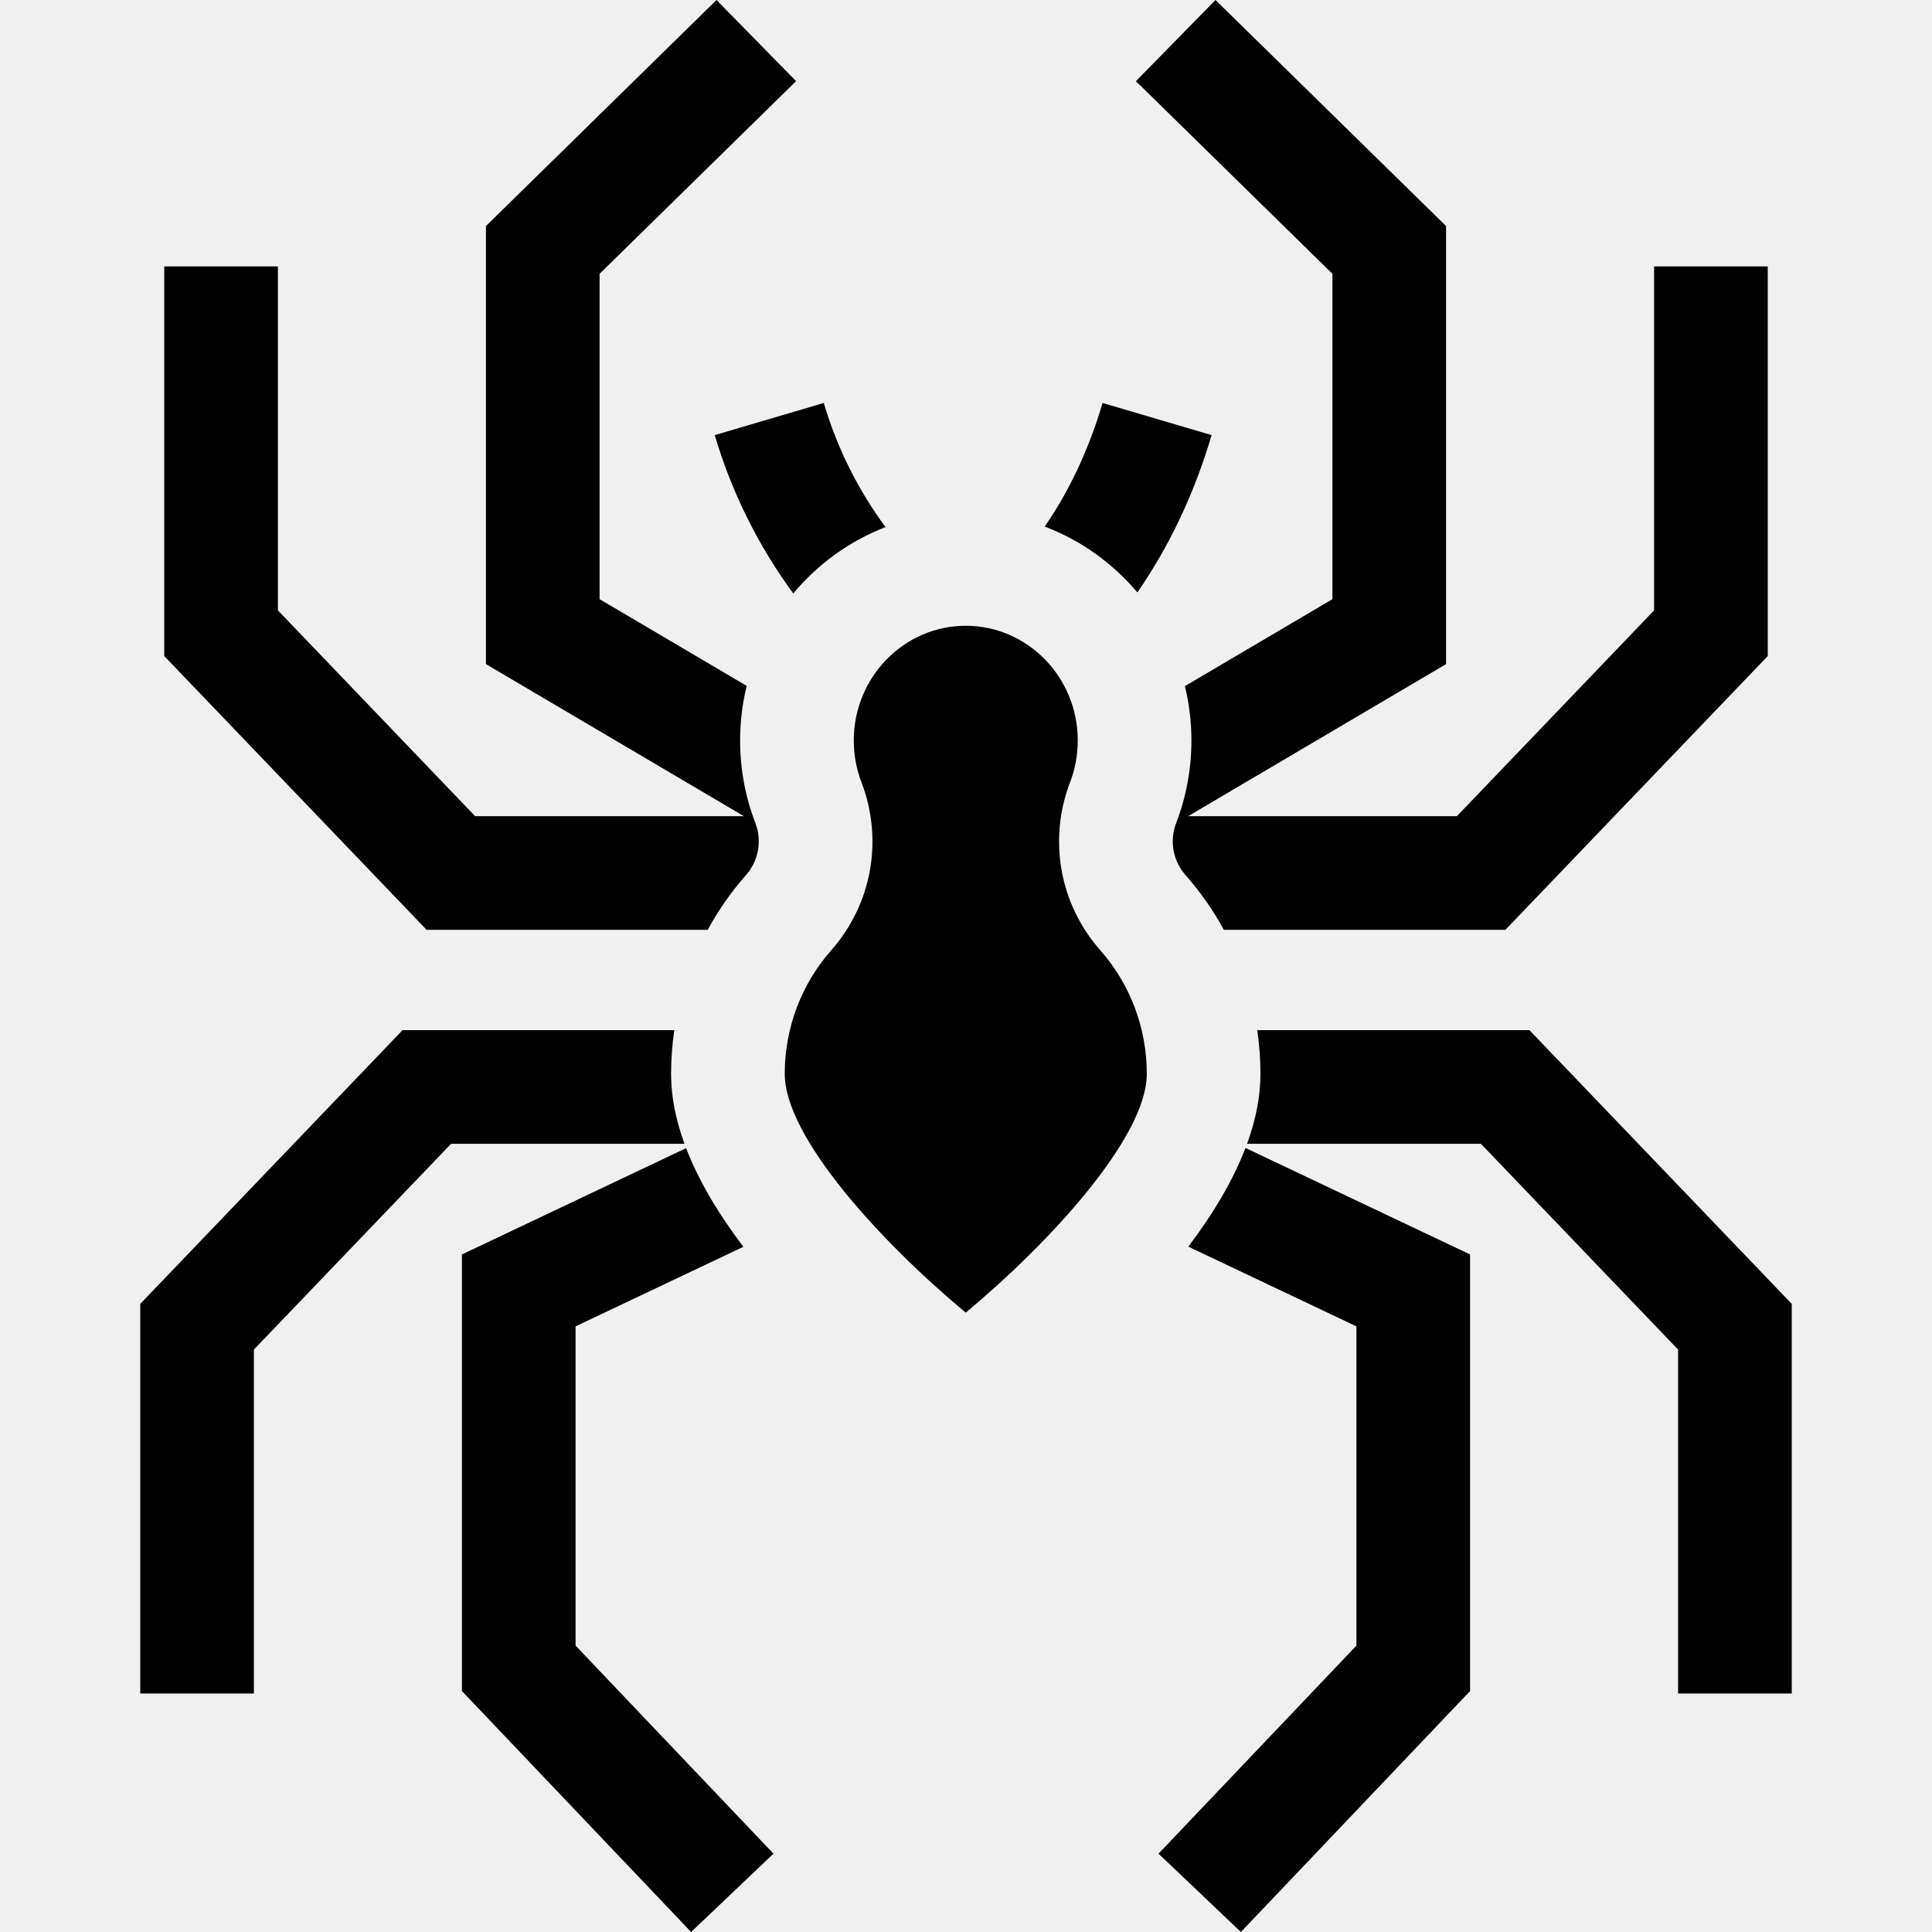
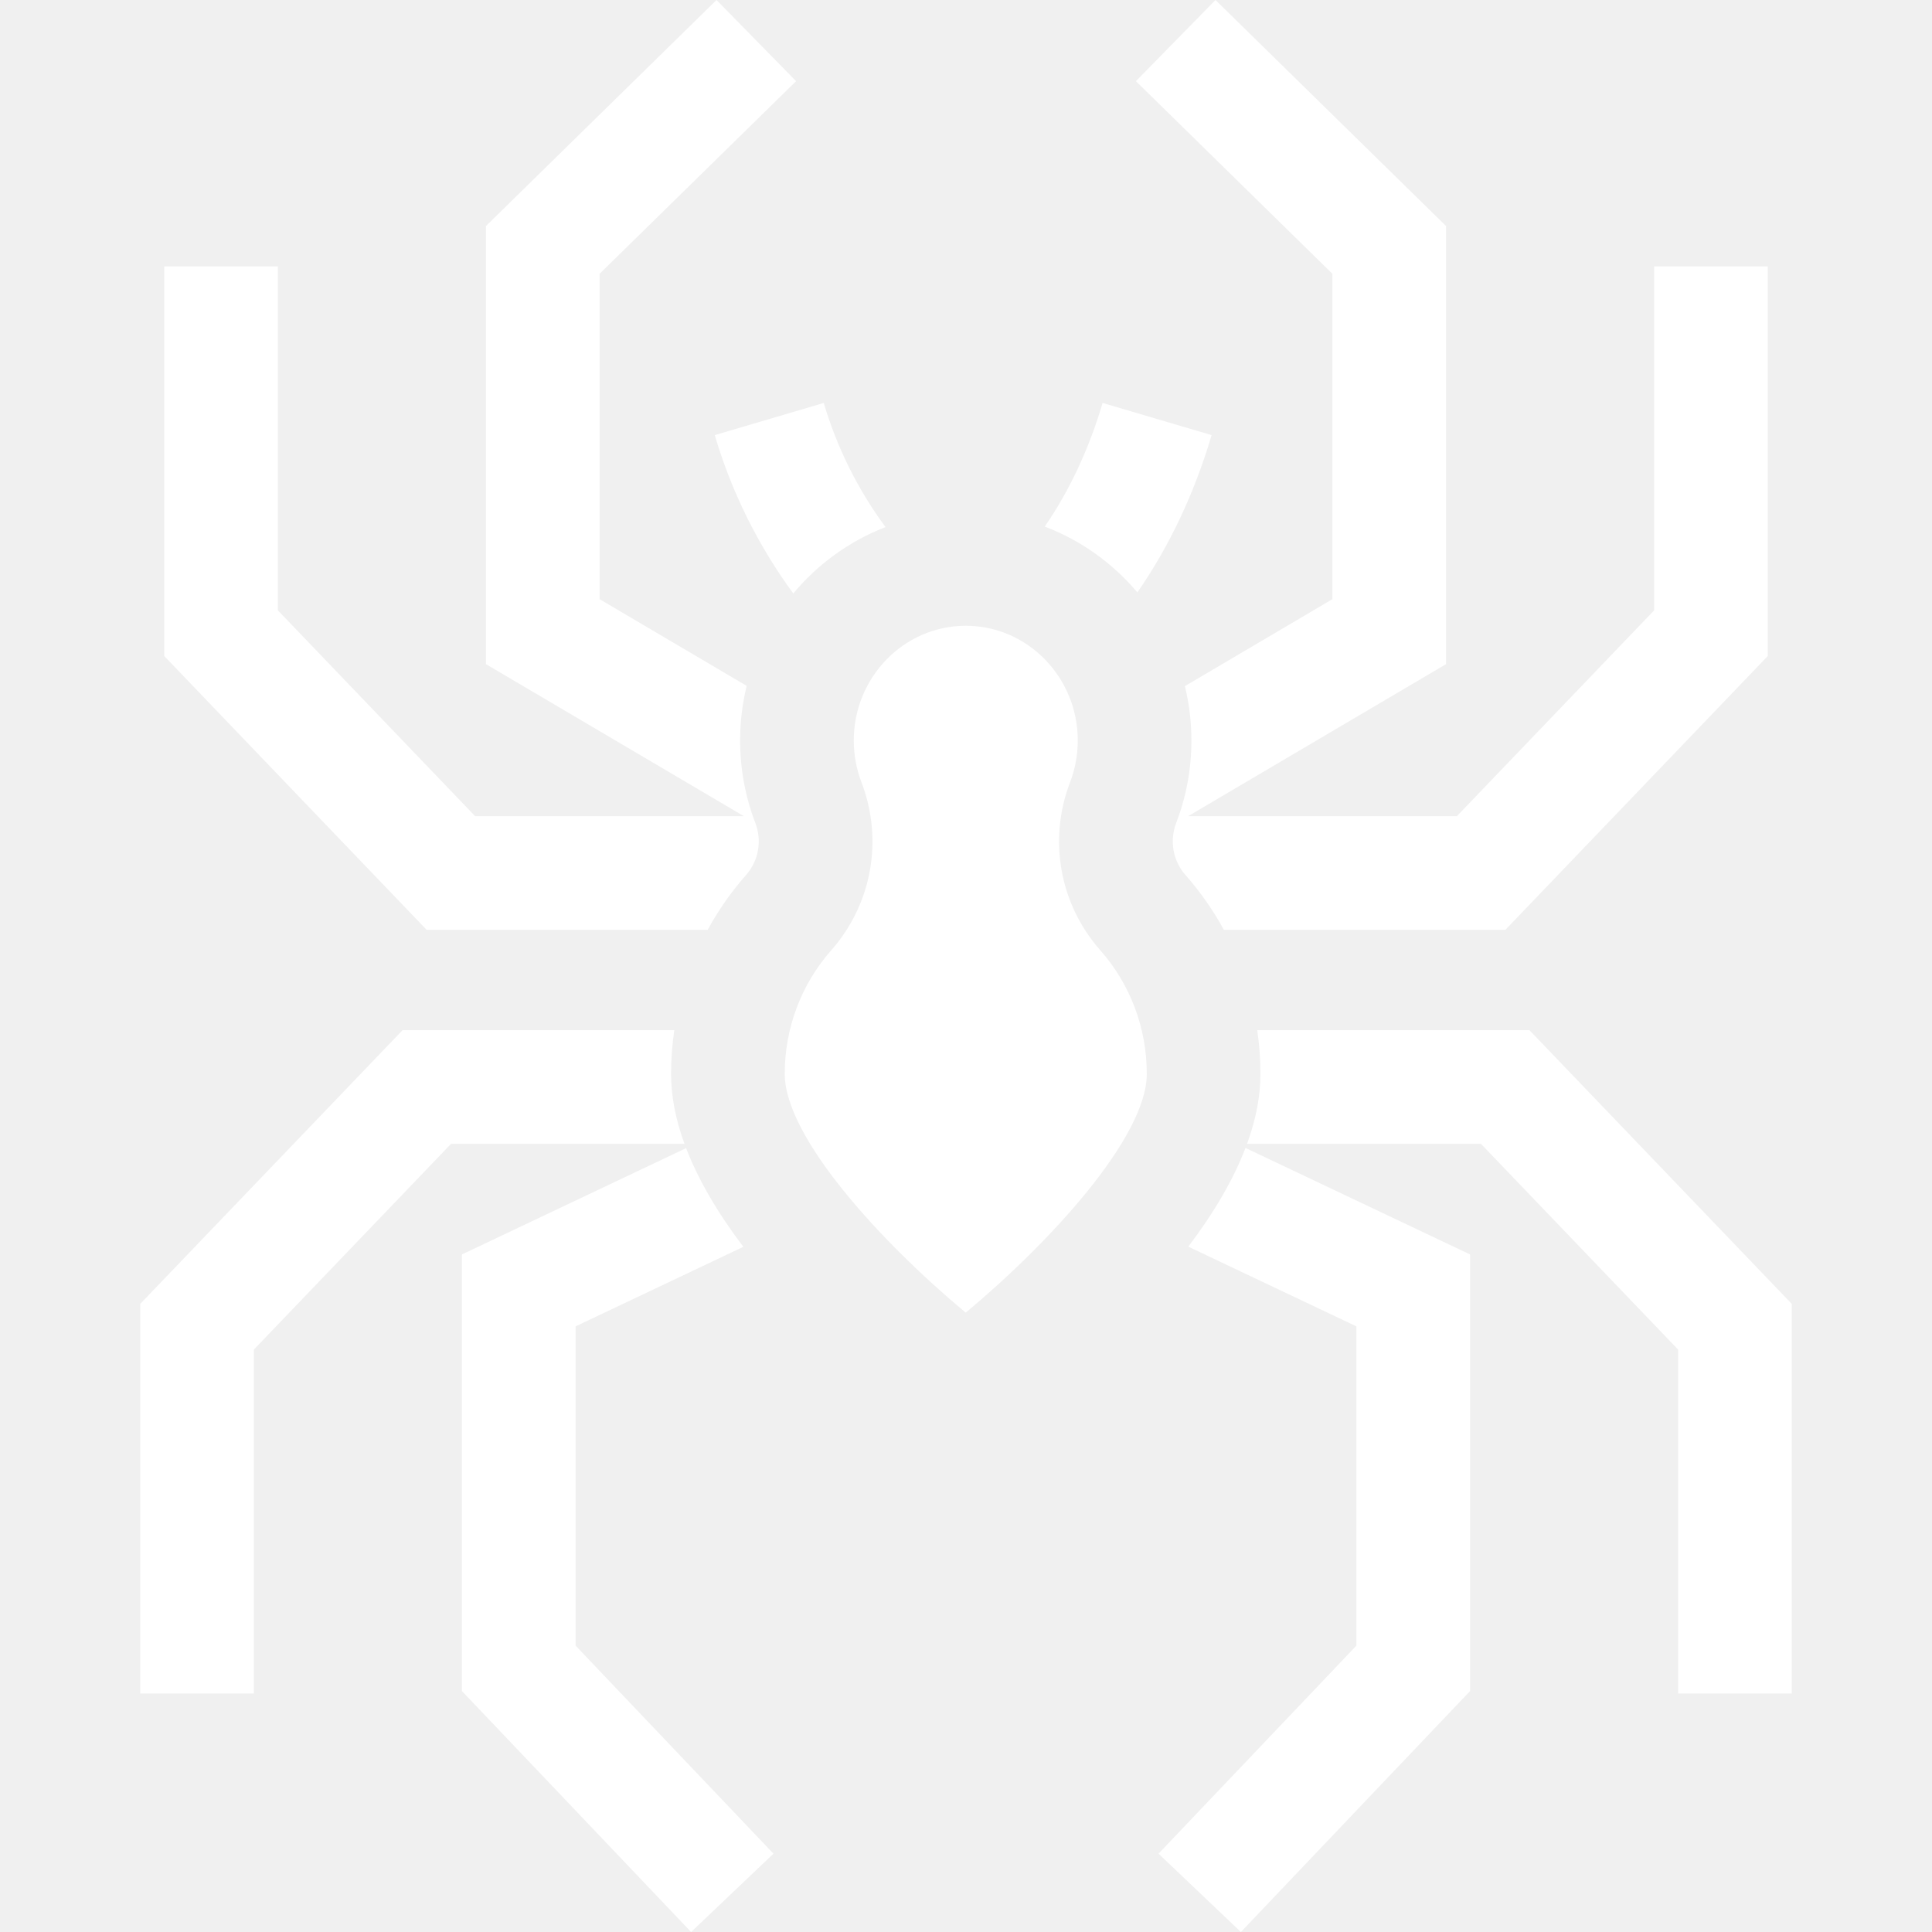
- <svg xmlns="http://www.w3.org/2000/svg" id="Capa_1" enable-background="new 0 0 509.941 509.941" height="512" viewBox="0 0 509.941 509.941" width="512">
-   <g id="XMLID_403_">
-     <path id="XMLID_406_" d="m233.727 139.122c-7.259-9.836-12.815-20.951-16.297-32.762l-28.775 8.484c4.437 15.049 11.5 29.226 20.724 41.799 6.464-7.757 14.822-13.84 24.348-17.521z" />
-     <path id="XMLID_407_" d="m300.2 156.362c8.408-12.11 15.071-26.17 19.597-41.518l-28.775-8.484c-3.588 12.169-8.779 23.219-15.269 32.626 9.55 3.623 17.938 9.662 24.447 17.376z" />
-     <path id="XMLID_408_" d="m199.364 217.205c-2.664-6.945-4.014-14.271-4.014-21.771 0-4.963.608-9.783 1.731-14.401l-38.823-22.886v-85.878l51.864-50.847-21.001-21.422-60.862 59.667v115.621l68.081 40.133h-70.936l-52.049-54.313v-90.787h-30v102.842l69.248 72.258h74.188c2.803-5.145 6.184-9.996 10.113-14.446 3.327-3.772 4.271-9.048 2.46-13.77z" />
-     <path id="XMLID_409_" d="m121.922 331.109v115.231l60.494 63.601 21.737-20.676-52.231-54.913v-84.268l44.278-20.998c-6.904-9.119-11.945-17.812-15.103-26.039z" />
-     <path id="XMLID_410_" d="m177.978 271.895h-71.713l-69.248 72.258v102.841h30v-90.786l52.049-54.313h61.592c-2.35-6.448-3.531-12.608-3.531-18.458.001-3.888.297-7.743.851-11.542z" />
-     <path id="XMLID_411_" d="m310.453 217.206c-1.81 4.721-.867 9.997 2.462 13.769 3.929 4.451 7.309 9.301 10.113 14.446h74.312l69.248-72.258v-102.842h-30v90.787l-52.049 54.313h-70.936l68.081-40.133v-115.621l-60.863-59.667-21.002 21.422 51.864 50.847v85.879l-38.932 22.95c1.113 4.598 1.717 9.396 1.717 14.337 0 7.5-1.351 14.825-4.015 21.771z" />
-     <path id="XMLID_412_" d="m358.019 350.086v84.267l-52.231 54.913 21.737 20.676 60.494-63.601v-115.232l-59.279-28.112c-3.152 8.23-8.189 16.925-15.09 26.047z" />
-     <path id="XMLID_413_" d="m403.676 271.895h-71.837c.554 3.8.85 7.654.85 11.542 0 5.85-1.181 12.01-3.531 18.458h61.716l52.049 54.313v90.786h30v-102.842z" />
-     <path id="XMLID_414_" d="m290.424 250.828c-10.748-12.176-13.806-29.175-7.982-44.363 1.344-3.506 2.026-7.216 2.026-11.03 0-16.688-13.26-30.266-29.559-30.266s-29.559 13.577-29.559 30.266c0 3.814.682 7.524 2.025 11.029 5.824 15.189 2.765 32.188-7.982 44.364-7.909 8.96-12.265 20.54-12.265 32.608 0 16.777 25.579 44.572 47.772 63.031 22.195-18.488 47.789-46.307 47.789-63.031 0-12.068-4.355-23.648-12.265-32.608z" />
+ <svg xmlns="http://www.w3.org/2000/svg" version="1.1" width="512" height="512" x="0" y="0" viewBox="0 0 509.941 509.941" style="enable-background:new 0 0 512 512" xml:space="preserve" class="">
+   <g>
+     <g id="XMLID_403_">
+       <path id="XMLID_406_" d="m233.727 139.122c-7.259-9.836-12.815-20.951-16.297-32.762l-28.775 8.484c4.437 15.049 11.5 29.226 20.724 41.799 6.464-7.757 14.822-13.84 24.348-17.521z" fill="#ffffff" data-original="#000000" style="" class="" />
+       <path id="XMLID_407_" d="m300.2 156.362c8.408-12.11 15.071-26.17 19.597-41.518l-28.775-8.484c-3.588 12.169-8.779 23.219-15.269 32.626 9.55 3.623 17.938 9.662 24.447 17.376z" fill="#ffffff" data-original="#000000" style="" class="" />
+       <path id="XMLID_408_" d="m199.364 217.205c-2.664-6.945-4.014-14.271-4.014-21.771 0-4.963.608-9.783 1.731-14.401l-38.823-22.886v-85.878l51.864-50.847-21.001-21.422-60.862 59.667v115.621l68.081 40.133h-70.936l-52.049-54.313v-90.787h-30v102.842l69.248 72.258h74.188c2.803-5.145 6.184-9.996 10.113-14.446 3.327-3.772 4.271-9.048 2.46-13.77z" fill="#ffffff" data-original="#000000" style="" class="" />
+       <path id="XMLID_409_" d="m121.922 331.109v115.231l60.494 63.601 21.737-20.676-52.231-54.913v-84.268l44.278-20.998c-6.904-9.119-11.945-17.812-15.103-26.039z" fill="#ffffff" data-original="#000000" style="" class="" />
+       <path id="XMLID_410_" d="m177.978 271.895h-71.713l-69.248 72.258v102.841h30v-90.786l52.049-54.313h61.592c-2.35-6.448-3.531-12.608-3.531-18.458.001-3.888.297-7.743.851-11.542z" fill="#ffffff" data-original="#000000" style="" class="" />
+       <path id="XMLID_411_" d="m310.453 217.206c-1.81 4.721-.867 9.997 2.462 13.769 3.929 4.451 7.309 9.301 10.113 14.446h74.312l69.248-72.258v-102.842h-30v90.787l-52.049 54.313h-70.936l68.081-40.133v-115.621l-60.863-59.667-21.002 21.422 51.864 50.847v85.879l-38.932 22.95c1.113 4.598 1.717 9.396 1.717 14.337 0 7.5-1.351 14.825-4.015 21.771z" fill="#ffffff" data-original="#000000" style="" class="" />
+       <path id="XMLID_412_" d="m358.019 350.086v84.267l-52.231 54.913 21.737 20.676 60.494-63.601v-115.232l-59.279-28.112c-3.152 8.23-8.189 16.925-15.09 26.047z" fill="#ffffff" data-original="#000000" style="" class="" />
+       <path id="XMLID_413_" d="m403.676 271.895h-71.837c.554 3.8.85 7.654.85 11.542 0 5.85-1.181 12.01-3.531 18.458h61.716l52.049 54.313v90.786h30v-102.842z" fill="#ffffff" data-original="#000000" style="" class="" />
+       <path id="XMLID_414_" d="m290.424 250.828c-10.748-12.176-13.806-29.175-7.982-44.363 1.344-3.506 2.026-7.216 2.026-11.03 0-16.688-13.26-30.266-29.559-30.266s-29.559 13.577-29.559 30.266c0 3.814.682 7.524 2.025 11.029 5.824 15.189 2.765 32.188-7.982 44.364-7.909 8.96-12.265 20.54-12.265 32.608 0 16.777 25.579 44.572 47.772 63.031 22.195-18.488 47.789-46.307 47.789-63.031 0-12.068-4.355-23.648-12.265-32.608z" fill="#ffffff" data-original="#000000" style="" class="" />
+     </g>
  </g>
</svg>
